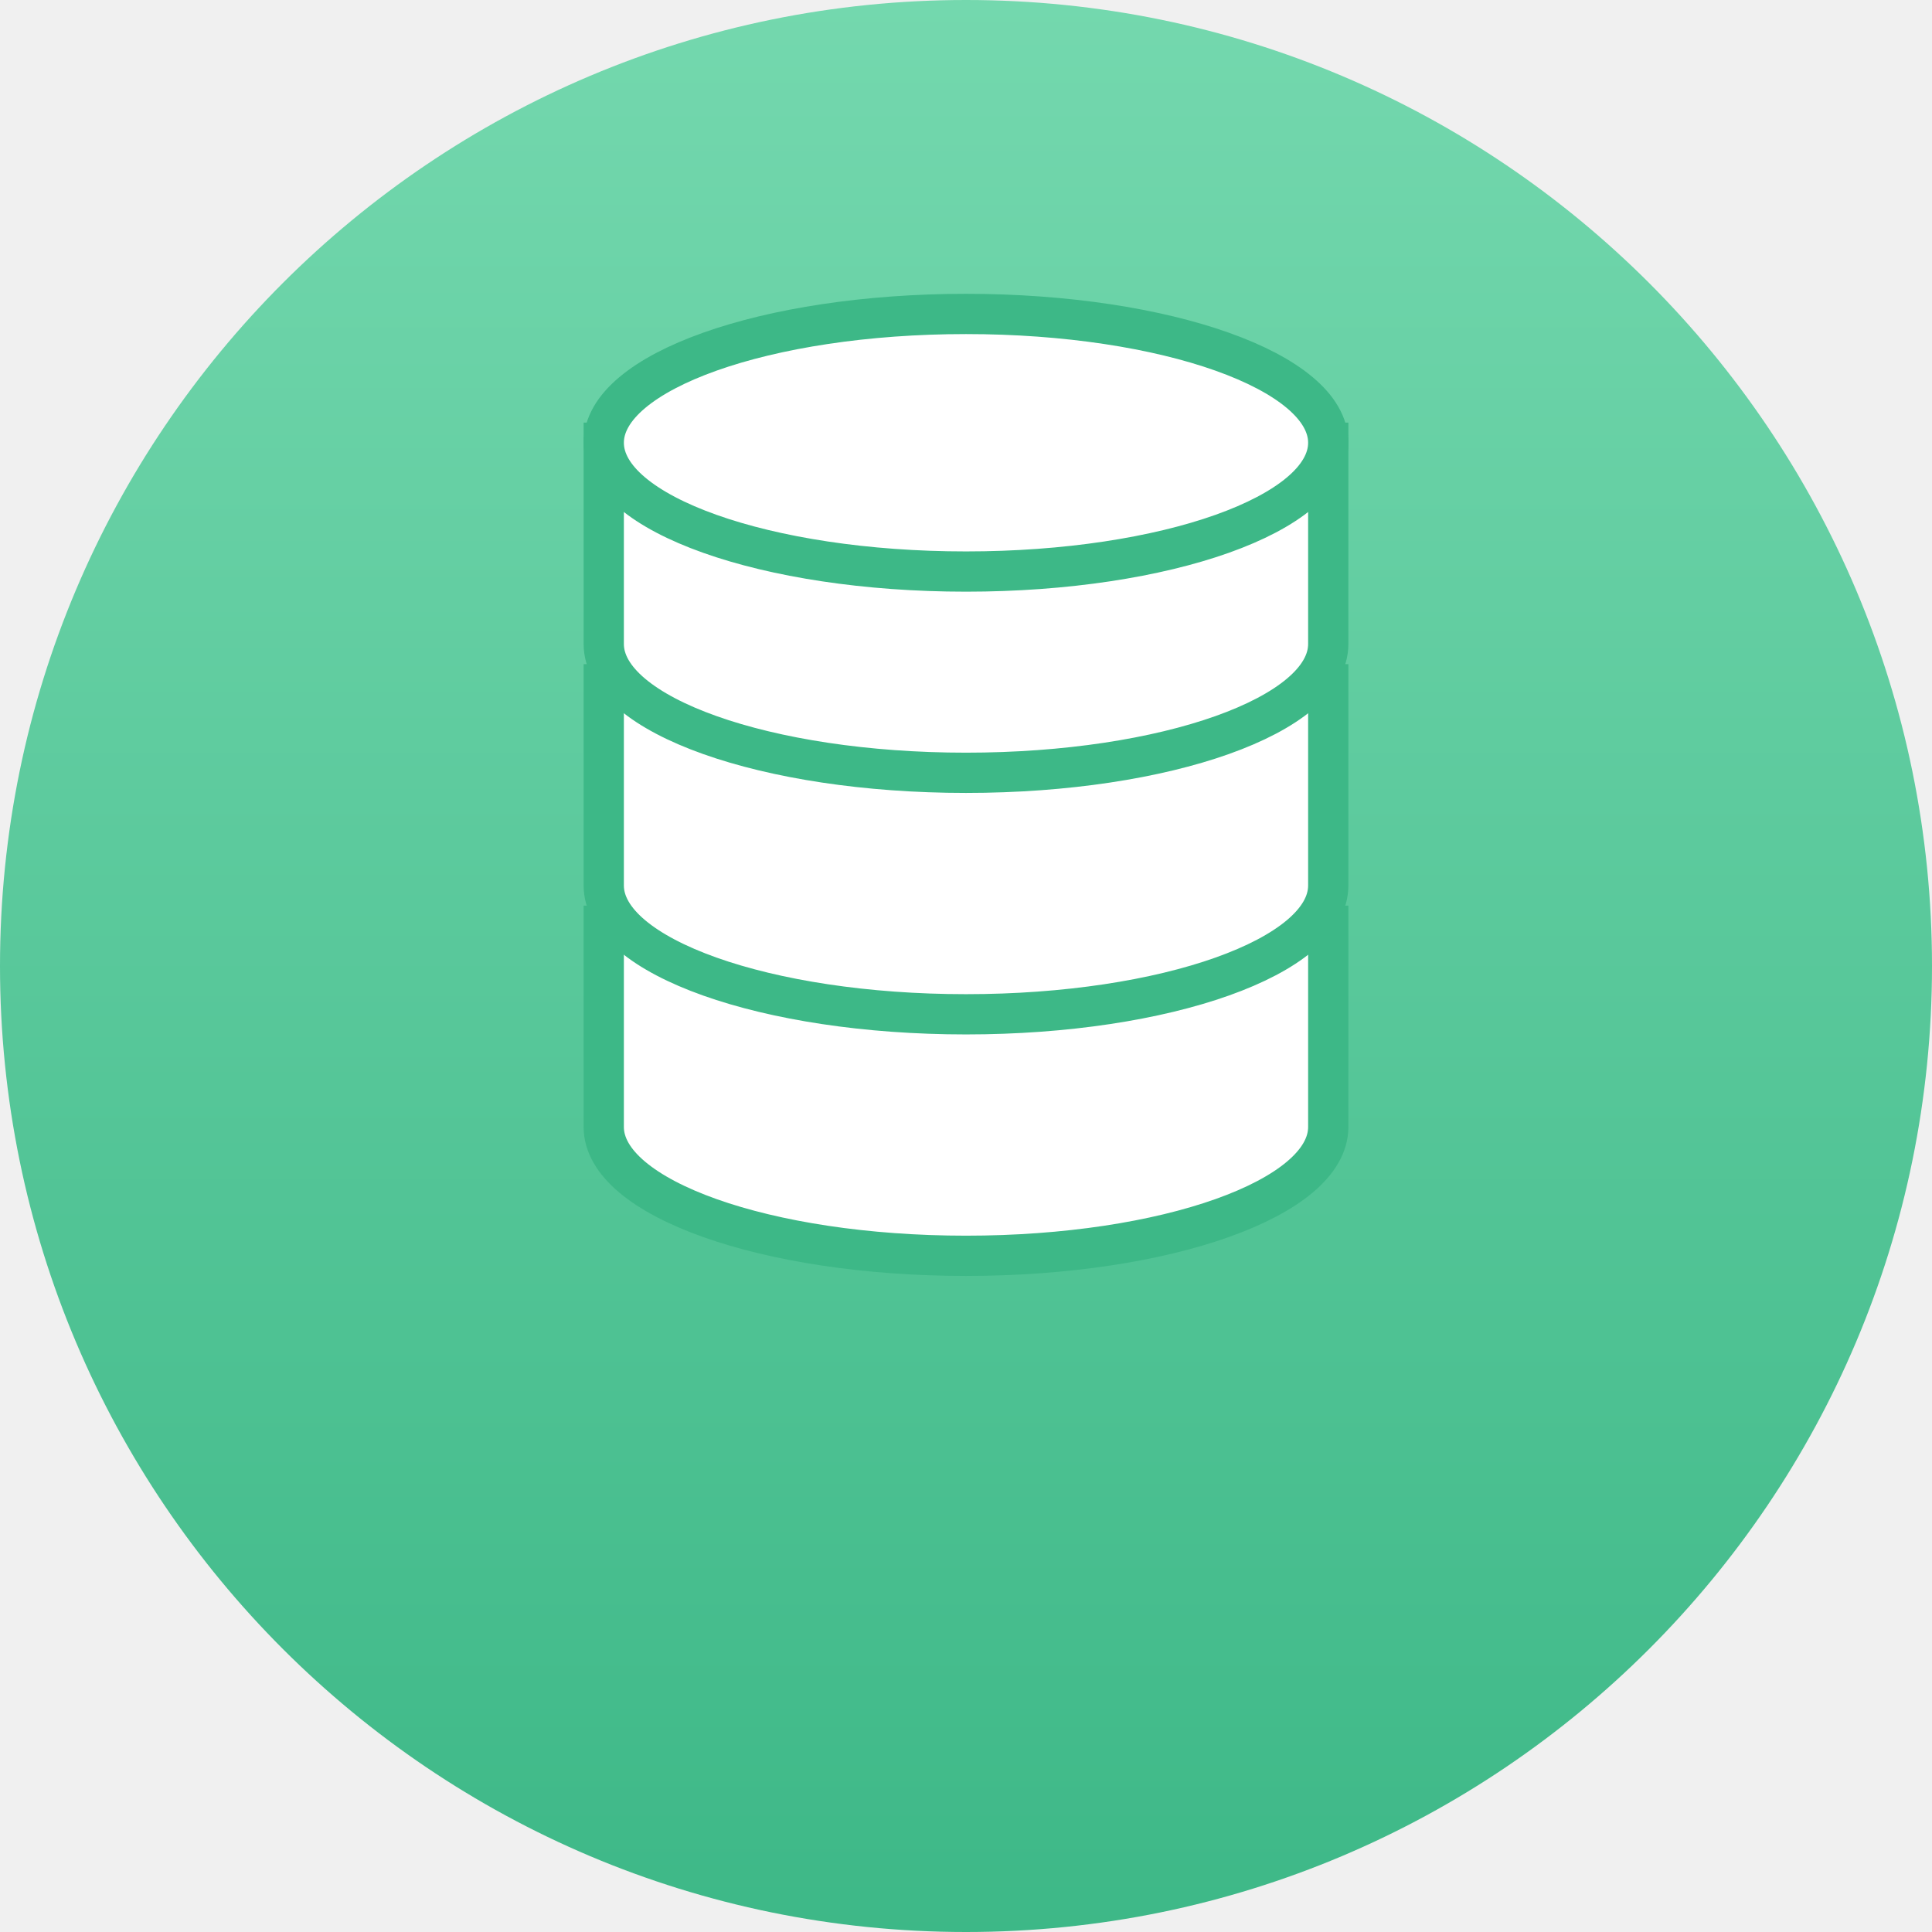
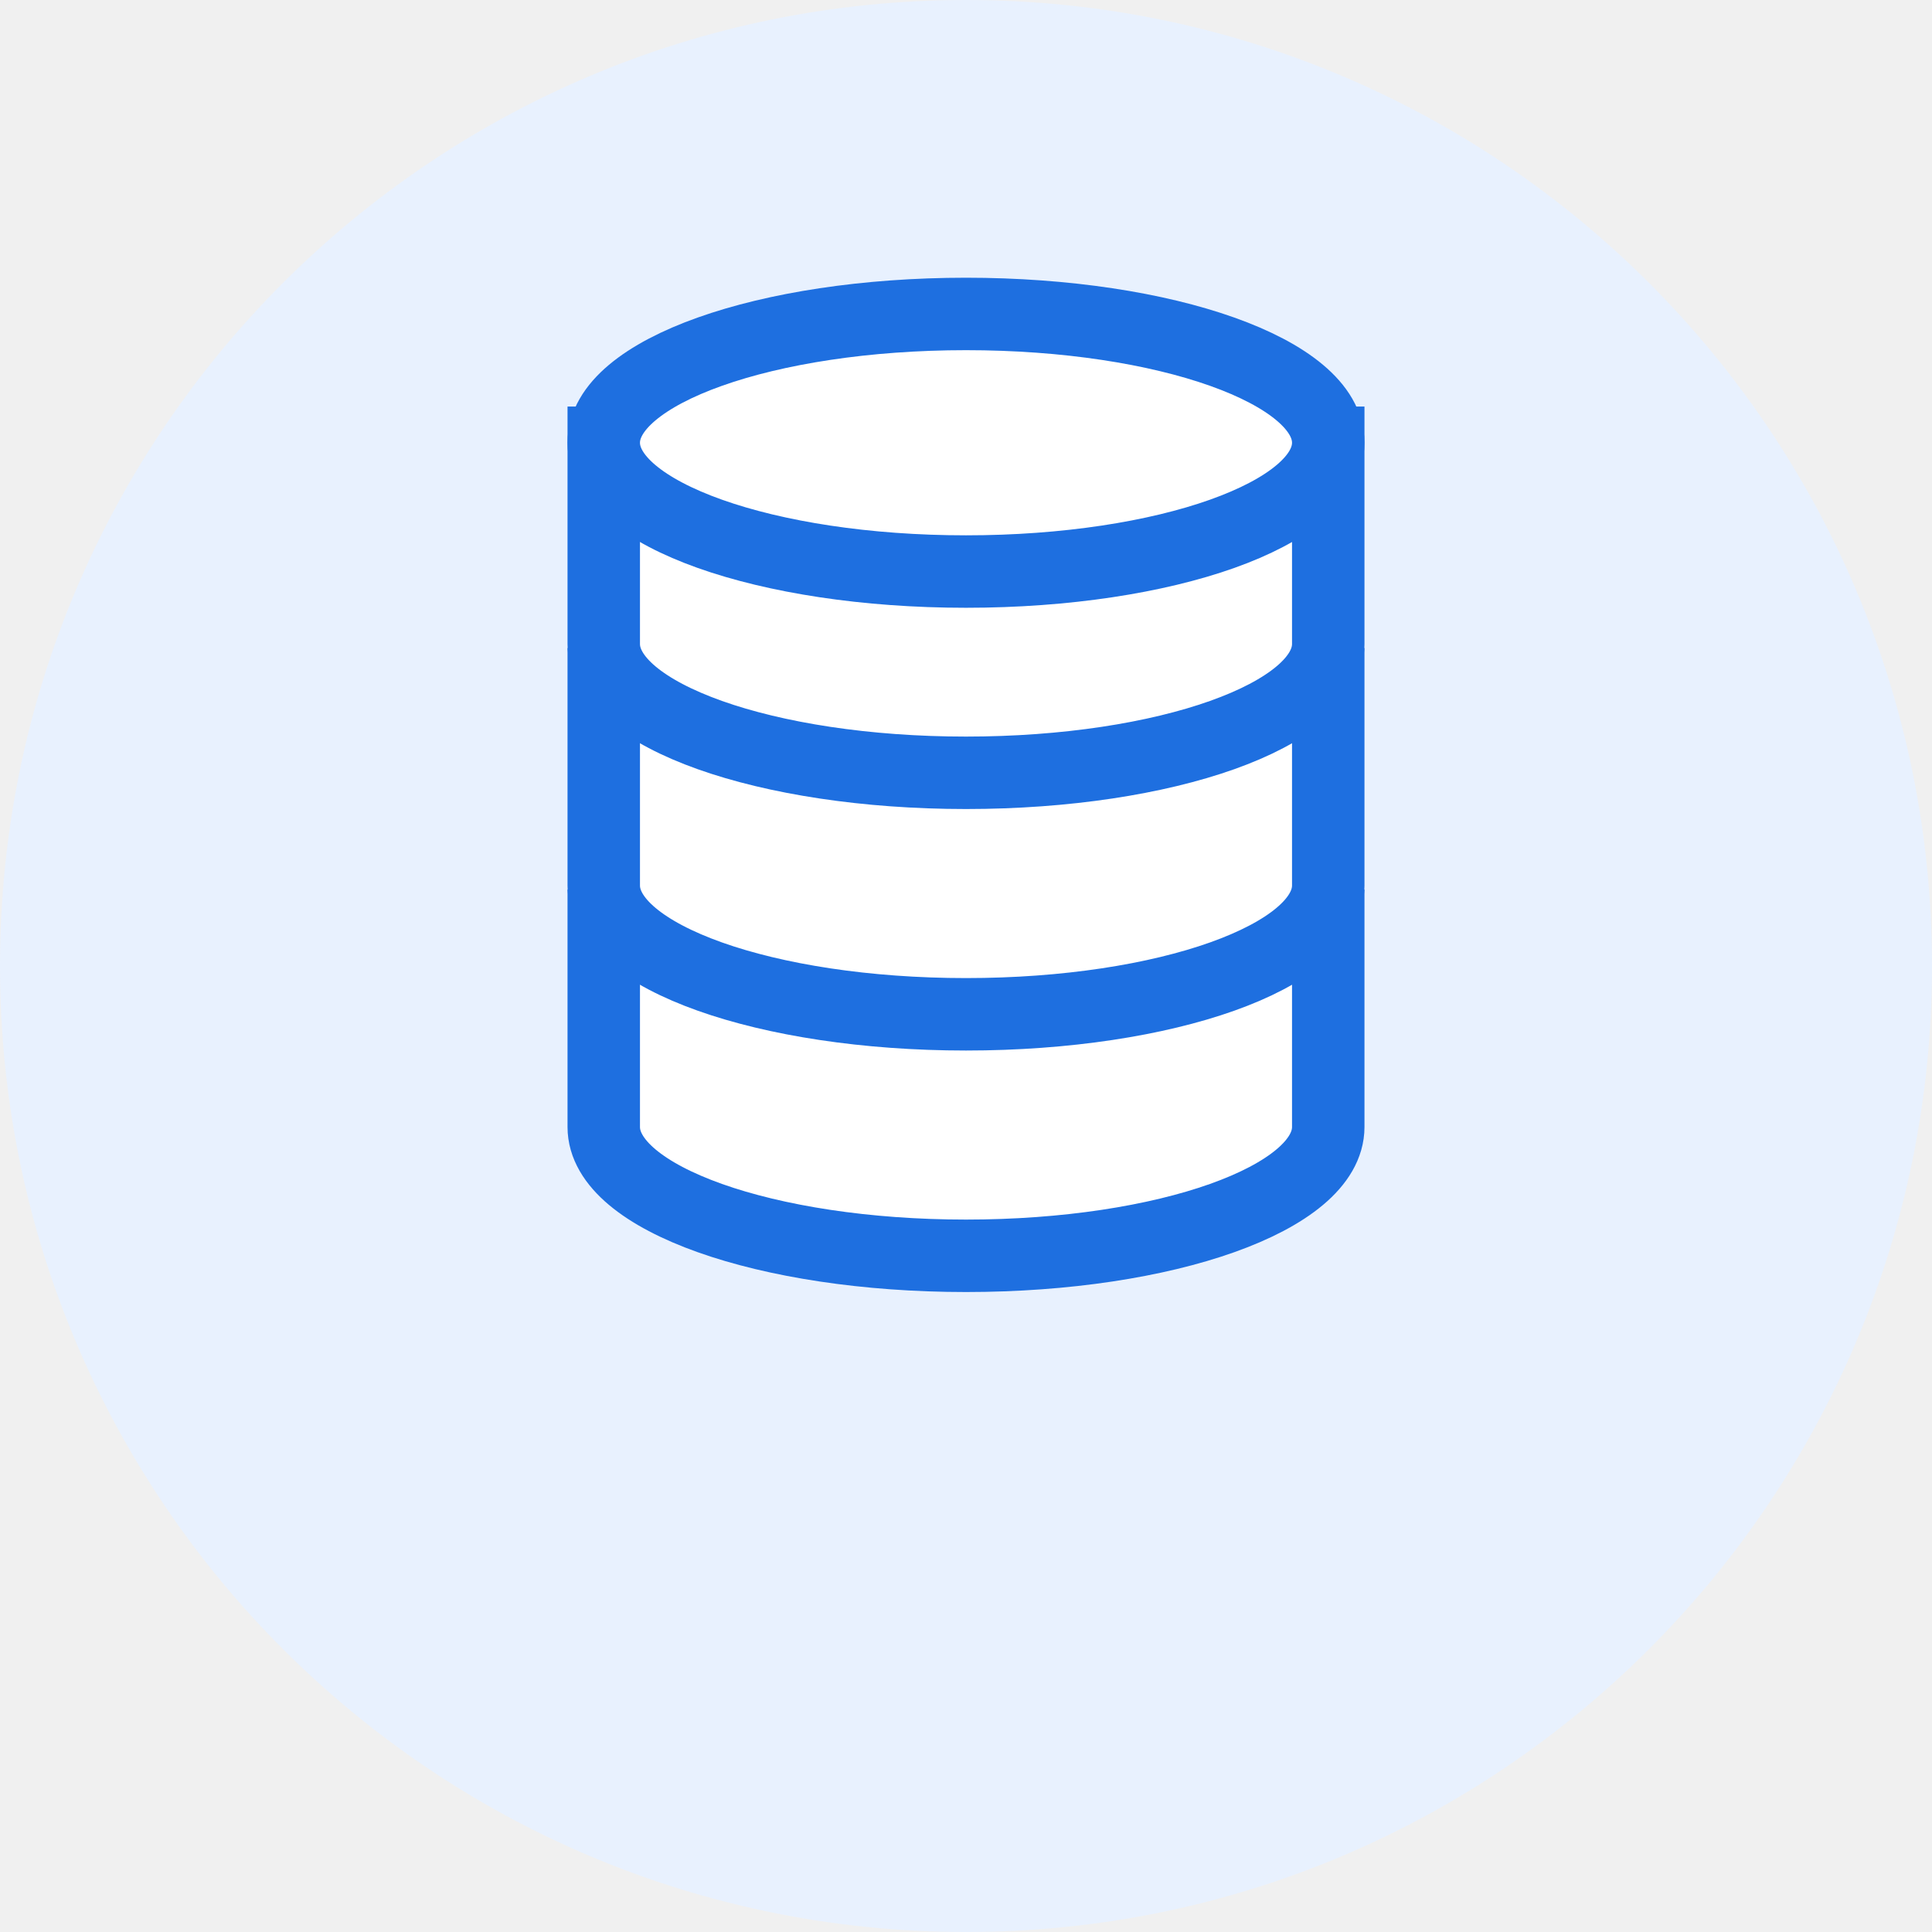
<svg xmlns="http://www.w3.org/2000/svg" width="48" height="48" viewBox="0 0 48 48">
  <defs>
    <linearGradient id="g2" x1="0" y1="0" x2="0" y2="1">
-       <stop offset="0" stop-color="#74D8AE" />
-       <stop offset="1" stop-color="#3DB887" />
+       <stop offset="0" stop-color="#E8F1FE" />
+       <stop offset="1" stop-color="#E8F1FE" />
    </linearGradient>
  </defs>
  <circle cx="24" cy="24" r="24" fill="url(#g2)" />
-   <path d="M15 23 v5 a9 3.2 0 0 0 18 0 v-5 z" fill="#fff" stroke="#3DB887" stroke-width="1" />
-   <path d="M15 17 v5 a9 3.2 0 0 0 18 0 v-5 z" fill="#fff" stroke="#3DB887" stroke-width="1" />
-   <path d="M15 11 v5 a9 3.2 0 0 0 18 0 v-5 z" fill="#fff" stroke="#3DB887" stroke-width="1" />
-   <ellipse cx="24" cy="11" rx="9" ry="3.2" fill="#fff" stroke="#3DB887" stroke-width="1" />
+   <path d="M15 23 v5 a9 3.2 0 0 0 18 0 v-5 z" fill="#FFFFFF" stroke="#1E6FE0" stroke-width="1.8" />
+   <path d="M15 17 v5 a9 3.2 0 0 0 18 0 v-5 z" fill="#FFFFFF" stroke="#1E6FE0" stroke-width="1.8" />
+   <path d="M15 11 v5 a9 3.2 0 0 0 18 0 v-5 z" fill="#FFFFFF" stroke="#1E6FE0" stroke-width="1.8" />
+   <ellipse cx="24" cy="11" rx="9" ry="3.2" fill="#FFFFFF" stroke="#1E6FE0" stroke-width="1.8" />
</svg>
